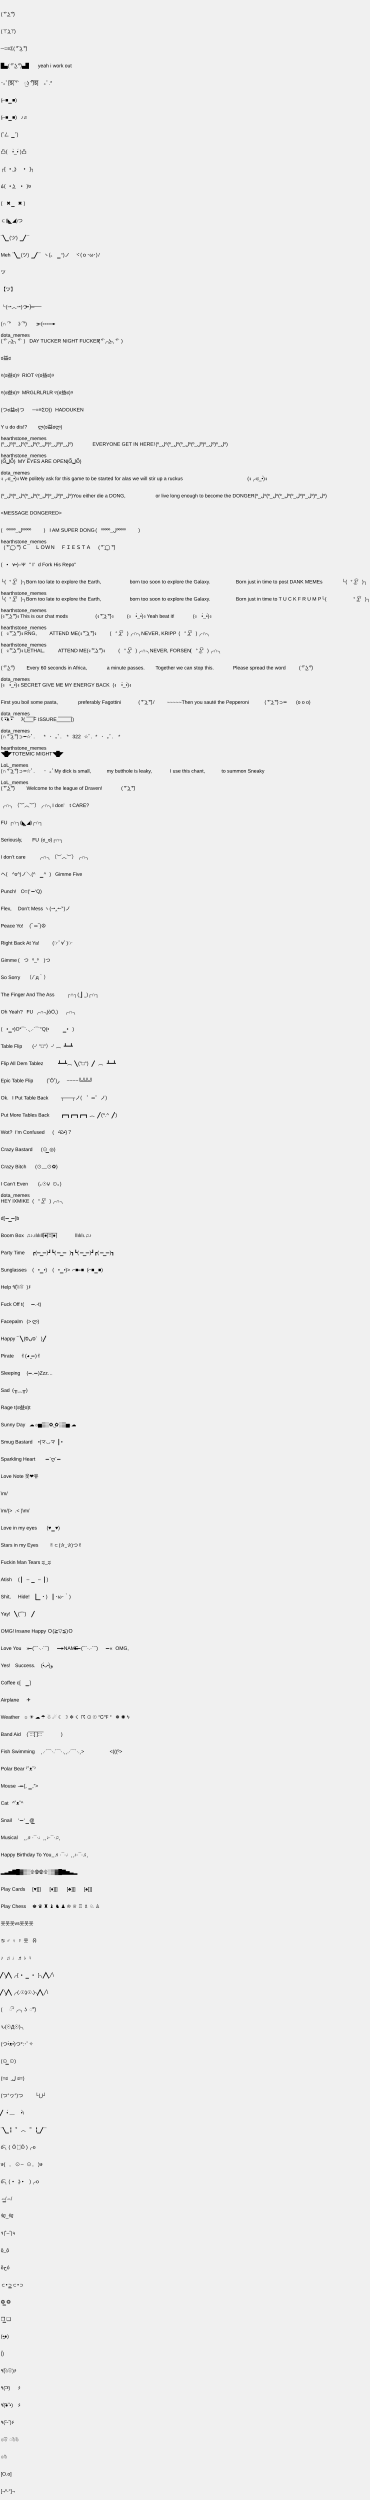
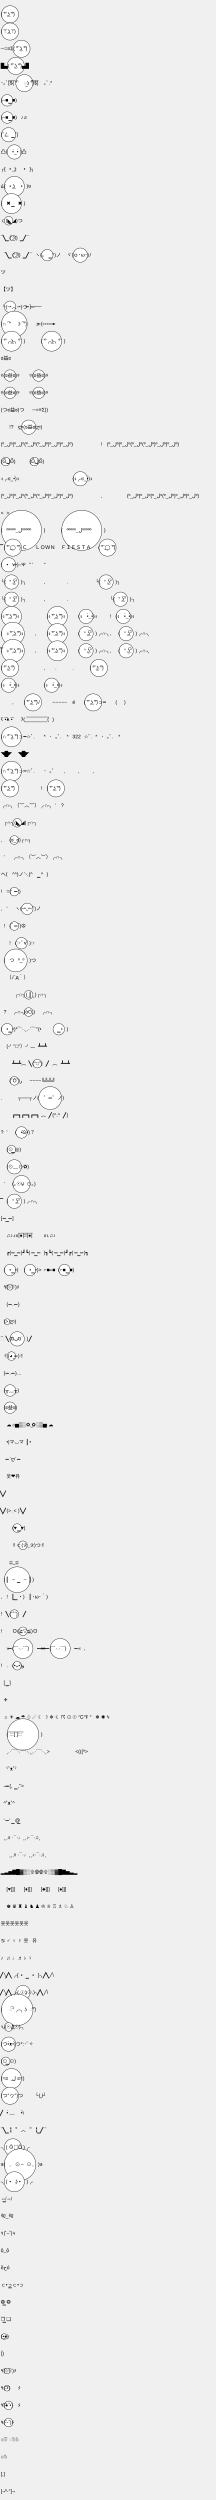
- <svg xmlns="http://www.w3.org/2000/svg" font-family="arial" font-size="14" height="6976" width="1032">
+ <svg xmlns="http://www.w3.org/2000/svg" font-family="arial" font-size="14" height="6976" width="600">
  <defs>
    <marker id="triangle" markerHeight="10" markerUnits="strokeWidth" markerWidth="10" orient="auto" refX="0" refY="5" viewBox="0 0 40 40">
      <path d="M 0 0 L 10 5 L 0 10 z" />
    </marker>
  </defs>
  <style>

    line, path {
      stroke: black;
      stroke-width: 2;
      stroke-opacity: 1;
      fill-opacity: 1;
      stroke-linecap: round;
      stroke-linejoin: miter;
    }
+     circle {
+       stroke: black;
+       stroke-width: 1;
+       stroke-opacity: 1;
+       fill-opacity: 1;
+       stroke-linecap: round;
+       stroke-linejoin: miter;
+       fill:white;
+     }
    
</style>
-   <path d=" M 24 288 L 32 288 M 24 336 L 32 336 M 32 384 L 40 384 M 32 576 L 40 576 M 24 624 L 32 624 M 8 656 L 16 672 L 24 672 M 56 672 L 64 672 L 72 656 M 40 704 L 48 720 L 56 720 M 88 720 L 96 720 L 104 704 M 160 720 L 168 720 M 72 856 L 80 856 M 104 904 L 112 904 M 64 2304 L 72 2304 M 112 2448 L 120 2448 M 88 2488 L 96 2488 M 96 2584 L 104 2584 M 228 2768 L 228 2784 M 24 2880 L 32 2880 M 176 2880 L 184 2880 M 208 2960 L 216 2976 M 256 2976 L 264 2960 M 256 3064 L 264 3064 M 272 3120 L 280 3104 M 312 3120 L 320 3104 M 128 3216 L 136 3216 M 16 3400 L 24 3400 M 24 3408 L 32 3408 M 32 3400 L 40 3400 M 104 3496 L 112 3496 M 112 3504 L 120 3504 M 120 3496 L 128 3496 M 160 3496 L 168 3496 M 168 3504 L 176 3504 M 176 3496 L 184 3496 M 224 3496 L 232 3496 M 232 3504 L 240 3504 M 240 3496 L 248 3496 M 280 3496 L 288 3496 M 288 3504 L 296 3504 M 296 3496 L 304 3496 M 112 3552 L 120 3552 M 168 3552 L 176 3552 M 216 3544 L 224 3544 M 264 3552 L 272 3552 M 88 3640 L 96 3640 M 56 3728 L 64 3744 M 120 3744 L 128 3728 M 88 3784 L 96 3784 M 80 3832 L 88 3832 M 96 3832 L 104 3832 M 164 4016 L 164 4032 M 128 4072 L 136 4072 M 160 4072 L 168 4072 M 144 4272 L 152 4272 M 60 4400 L 60 4416 M 88 4416 L 96 4416 M 124 4400 L 124 4416 M 100 4448 L 100 4464 M 112 4464 L 100 4464 M 148 4448 L 148 4464 M 40 4496 L 48 4512 M 88 4512 L 96 4496 M 80 4600 L 88 4600 M 216 4600 L 224 4600 M 296 4600 L 304 4600 M 72 4704 L 80 4704 M 56 4984 L 64 4984 M 80 4992 L 88 4992 M 56 5080 L 64 5080 M 72 5088 L 80 5088 M 88 5088 L 96 5088 M 0 5520 L 8 5504 M 16 5520 L 24 5504 L 32 5520 M 72 5520 L 80 5520 M 120 5520 L 128 5504 L 136 5520 M 0 5568 L 8 5552 M 16 5568 L 24 5552 L 32 5568 M 104 5568 L 112 5552 L 120 5568 M 16 5760 L 24 5760 M 0 5904 L 8 5888 M 8 5936 L 16 5952 L 24 5952 M 104 5952 L 112 5952 L 120 5936 M 8 6144 L 16 6144 M 24 6384 L 32 6384 M 8 6432 L 16 6432 M 8 6480 L 16 6480" fill="none" />
+   <circle cx="28" cy="40" r="24" />
+   <circle cx="28" cy="88" r="24" />
+   <circle cx="60" cy="136" r="24" />
+   <circle cx="44" cy="184" r="24" />
+   <circle cx="68" cy="232" r="24" />
+   <circle cx="20" cy="280" r="16" />
+   <circle cx="20" cy="328" r="16" />
+   <circle cx="24" cy="376" r="20" />
+   <circle cx="40" cy="424" r="20" />
+   <circle cx="40" cy="520" r="28" />
+   <circle cx="32" cy="568" r="28" />
+   <circle cx="24" cy="616" r="12" />
+   <circle cx="36" cy="664" r="8" />
+   <circle cx="44" cy="712" r="8" />
+   <circle cx="132" cy="712" r="16" />
+   <circle cx="224" cy="712" r="20" />
+   <circle cx="28" cy="856" r="16" />
+   <circle cx="40" cy="904" r="36" />
+   <circle cx="32" cy="952" r="28" />
+   <circle cx="144" cy="952" r="28" />
+   <circle cx="28" cy="1048" r="16" />
+   <circle cx="108" cy="1048" r="16" />
+   <circle cx="28" cy="1096" r="16" />
+   <circle cx="108" cy="1096" r="16" />
+   <circle cx="80" cy="1192" r="20" />
+   <circle cx="16" cy="1288" r="12" />
+   <circle cx="96" cy="1288" r="12" />
+   <circle cx="224" cy="1336" r="20" />
+   <circle cx="60" cy="1480" r="56" />
+   <circle cx="228" cy="1480" r="56" />
+   <circle cx="36" cy="1528" r="24" />
+   <circle cx="300" cy="1528" r="24" />
+   <circle cx="24" cy="1576" r="20" />
+   <circle cx="32" cy="1624" r="20" />
+   <circle cx="296" cy="1624" r="20" />
+   <circle cx="32" cy="1672" r="20" />
+   <circle cx="336" cy="1672" r="20" />
+   <circle cx="32" cy="1720" r="28" />
+   <circle cx="160" cy="1720" r="28" />
+   <circle cx="240" cy="1720" r="20" />
+   <circle cx="344" cy="1720" r="20" />
+   <circle cx="36" cy="1768" r="32" />
+   <circle cx="160" cy="1768" r="28" />
+   <circle cx="240" cy="1768" r="20" />
+   <circle cx="352" cy="1768" r="20" />
+   <circle cx="36" cy="1816" r="32" />
+   <circle cx="160" cy="1816" r="28" />
+   <circle cx="240" cy="1816" r="20" />
+   <circle cx="352" cy="1816" r="20" />
+   <circle cx="28" cy="1864" r="24" />
+   <circle cx="276" cy="1864" r="24" />
+   <circle cx="24" cy="1912" r="20" />
+   <circle cx="144" cy="1912" r="20" />
+   <circle cx="92" cy="1960" r="24" />
+   <circle cx="260" cy="1960" r="24" />
+   <circle cx="32" cy="2056" r="28" />
+   <circle cx="32" cy="2152" r="28" />
+   <circle cx="28" cy="2200" r="24" />
+   <circle cx="156" cy="2200" r="24" />
+   <circle cx="48" cy="2296" r="12" />
+   <circle cx="40" cy="2344" r="12" />
+   <circle cx="40" cy="2488" r="12" />
+   <circle cx="76" cy="2536" r="16" />
+   <circle cx="40" cy="2584" r="12" />
+   <circle cx="60" cy="2632" r="16" />
+   <circle cx="44" cy="2680" r="32" />
+   <circle cx="80" cy="2776" r="12" />
+   <circle cx="80" cy="2824" r="12" />
+   <circle cx="20" cy="2872" r="16" />
+   <circle cx="164" cy="2872" r="16" />
+   <circle cx="104" cy="2968" r="12" />
+   <circle cx="40" cy="3016" r="12" />
+   <circle cx="140" cy="3064" r="32" />
+   <circle cx="60" cy="3160" r="16" />
+   <circle cx="32" cy="3208" r="12" />
+   <circle cx="40" cy="3256" r="20" />
+   <circle cx="60" cy="3304" r="24" />
+   <circle cx="40" cy="3352" r="20" />
+   <circle cx="28" cy="3544" r="16" />
+   <circle cx="84" cy="3544" r="16" />
+   <circle cx="180" cy="3544" r="16" />
+   <circle cx="28" cy="3592" r="8" />
+   <circle cx="20" cy="3688" r="8" />
+   <circle cx="48" cy="3736" r="20" />
+   <circle cx="32" cy="3784" r="12" />
+   <circle cx="28" cy="3880" r="16" />
+   <circle cx="28" cy="3928" r="16" />
+   <circle cx="48" cy="4264" r="12" />
+   <circle cx="64" cy="4312" r="12" />
+   <circle cx="48" cy="4408" r="36" />
+   <circle cx="40" cy="4504" r="12" />
+   <circle cx="64" cy="4552" r="12" />
+   <circle cx="64" cy="4600" r="28" />
+   <circle cx="168" cy="4600" r="28" />
+   <circle cx="48" cy="4648" r="12" />
+   <circle cx="64" cy="4840" r="44" />
+   <circle cx="64" cy="5560" r="20" />
+   <circle cx="48" cy="5608" r="44" />
+   <circle cx="24" cy="5656" r="12" />
+   <circle cx="24" cy="5704" r="20" />
+   <circle cx="16" cy="5752" r="12" />
+   <circle cx="32" cy="5800" r="28" />
+   <circle cx="28" cy="5848" r="24" />
+   <circle cx="36" cy="5992" r="24" />
+   <circle cx="56" cy="6040" r="44" />
+   <circle cx="40" cy="6088" r="28" />
+   <circle cx="12" cy="6520" r="8" />
+   <circle cx="4" cy="6568" r="0" />
+   <circle cx="20" cy="6616" r="8" />
+   <circle cx="20" cy="6664" r="8" />
+   <circle cx="24" cy="6712" r="12" />
+   <circle cx="24" cy="6760" r="12" />
+   <path d=" M 24 288 L 32 288 M 24 336 L 32 336 M 32 384 L 40 384 M 32 576 L 40 576 M 24 624 L 32 624 M 8 656 L 16 672 L 24 672 M 56 672 L 64 672 L 72 656 M 16 704 L 24 720 L 32 720 M 64 720 L 72 720 L 80 704 M 136 720 L 144 720 M 72 856 L 80 856 M 104 904 L 112 904 M 0 1520 L 8 1520 M 0 1808 L 8 1808 M 48 2304 L 56 2304 M 104 2448 L 112 2448 M 40 2488 L 48 2488 M 40 2584 L 48 2584 M 84 2768 L 84 2784 M 24 2880 L 32 2880 M 160 2880 L 168 2880 M 80 2960 L 88 2976 M 128 2976 L 136 2960 M 136 3064 L 144 3064 M 136 3120 L 144 3104 M 176 3120 L 184 3104 M 32 3216 L 40 3216 M 0 3344 L 8 3344 M 8 3400 L 16 3400 M 16 3408 L 24 3408 M 24 3400 L 32 3400 M 32 3496 L 40 3496 M 40 3504 L 48 3504 M 48 3496 L 56 3496 M 88 3496 L 96 3496 M 96 3504 L 104 3504 M 104 3496 L 112 3496 M 152 3496 L 160 3496 M 160 3504 L 168 3504 M 168 3496 L 176 3496 M 208 3496 L 216 3496 M 216 3504 L 224 3504 M 224 3496 L 232 3496 M 32 3552 L 40 3552 M 88 3552 L 96 3552 M 136 3544 L 144 3544 M 184 3552 L 192 3552 M 24 3640 L 32 3640 M 40 3640 L 48 3640 M 16 3728 L 24 3744 M 80 3744 L 88 3728 M 40 3784 L 48 3784 M 16 3832 L 24 3832 M 32 3832 L 40 3832 M 76 4016 L 76 4032 M 16 4072 L 24 4072 M 48 4072 L 56 4072 M 0 4160 L 8 4176 L 16 4160 M 0 4208 L 8 4224 L 16 4208 M 56 4208 L 64 4224 L 72 4208 M 48 4272 L 56 4272 M 20 4400 L 20 4416 M 48 4416 L 56 4416 M 84 4400 L 84 4416 M 36 4448 L 36 4464 M 48 4464 L 36 4464 M 84 4448 L 84 4464 M 16 4496 L 24 4512 M 64 4512 L 72 4496 M 24 4600 L 32 4600 M 128 4600 L 136 4600 M 208 4600 L 216 4600 M 16 4704 L 24 4704 M 16 4984 L 24 4984 M 40 4992 L 48 4992 M 16 5080 L 24 5080 M 32 5088 L 40 5088 M 48 5088 L 56 5088 M 0 5520 L 8 5504 M 16 5520 L 24 5504 L 32 5520 M 72 5520 L 80 5520 M 120 5520 L 128 5504 L 136 5520 M 0 5568 L 8 5552 M 16 5568 L 24 5552 L 32 5568 M 104 5568 L 112 5552 L 120 5568 M 16 5760 L 24 5760 M 0 5904 L 8 5888 M 8 5936 L 16 5952 L 24 5952 M 104 5952 L 112 5952 L 120 5936 M 8 6144 L 16 6144 M 24 6384 L 32 6384 M 8 6432 L 16 6432 M 8 6480 L 16 6480" fill="none" />
  <path d="" fill="none" stroke-dasharray="3 3" />
  <line fill="none" marker-end="url(#triangle)" stroke-dasharray="3 3" x1="120" x2="148" y1="904" y2="904" />
-   <line marker-end="url(#triangle)" x1="160" x2="172" y1="4600" y2="4600" />
-   <line marker-end="url(#triangle)" x1="216" x2="212" y1="4600" y2="4600" />
+   <line marker-end="url(#triangle)" x1="104" x2="116" y1="4600" y2="4600" />
+   <line marker-end="url(#triangle)" x1="128" x2="124" y1="4600" y2="4600" />
  <text x="2" y="44">
( ͡° ͜ʖ ͡°)
</text>
  <text x="2" y="92">
( ͡↑ ͜ʖ ͡↑)
</text>
  <text x="2" y="140">
─=≡Σ( ͡° ͜ʖ ͡°)
</text>
  <text x="2" y="188">
█▄( ͡° ͜ʖ ͡°)▄█
</text>
-   <text x="106" y="188">
- yeah i work out
- </text>
  <text x="2" y="236">
･｡ﾟ[̅$̅(̅ ͡°
</text>
  <text x="66" y="236">
 ͜ʖ ͡°̅)̅$̅]
</text>
  <text x="122" y="236">
｡ﾟ.*
</text>
  <text x="2" y="284">
(⌐■
</text>
  <text x="34" y="284">
■)
</text>
  <text x="2" y="332">
(⌐■
</text>
  <text x="34" y="332">
■)
</text>
  <text x="58" y="332">
♪♬
</text>
  <text x="2" y="380">
(˚ㄥ
</text>
  <text x="42" y="380">
˚)
</text>
  <text x="2" y="428">
凸(
</text>
  <text x="34" y="428">
•̀_•́ )凸
</text>
  <text x="2" y="476">
┌[
</text>
  <text x="26" y="476">
• ͜ ʖ
</text>
  <text x="66" y="476">
•
</text>
  <text x="82" y="476">
]┐
</text>
  <text x="2" y="524">
໒(
</text>
  <text x="26" y="524">
• ͜ʖ
</text>
  <text x="58" y="524">
•
</text>
  <text x="74" y="524">
)७
</text>
  <text x="2" y="572">
(
</text>
  <text x="18" y="572">
✖
</text>
  <text x="50" y="572">
✖
</text>
  <text x="66" y="572">
)
</text>
  <text x="2" y="620">
⊂(◣
</text>
  <text x="34" y="620">
◢)つ
</text>
  <text x="2" y="668">
¯
</text>
  <text x="26" y="668">
(ツ)
</text>
  <text x="74" y="668">
¯
</text>
-   <text x="2" y="716">
- Meh
+   <text x="10" y="716">
+ ¯
</text>
  <text x="34" y="716">
+ (ツ)
+ </text>
+   <text x="82" y="716">
¯
</text>
-   <text x="58" y="716">
- (ツ)
- </text>
-   <text x="106" y="716">
- ¯
- </text>
-   <text x="122" y="716">
+   <text x="98" y="716">
ヽ(。
</text>
-   <text x="170" y="716">
+   <text x="146" y="716">
°)ノ
</text>
-   <text x="210" y="716">
+   <text x="186" y="716">
ヾ(ｏ･ω･)ﾉ
</text>
  <text x="2" y="764">
ツ
</text>
  <text x="2" y="812">
【ツ】
</text>
  <text x="2" y="860">
╰(⇀︿⇀)つ
</text>
  <text x="82" y="860">
]═──
</text>
  <text x="2" y="908">
(∩ ͡ °
</text>
  <text x="50" y="908">
ʖ ͡ °)
</text>
  <text x="98" y="908">
⊃
</text>
  <text x="114" y="908">
(
</text>
-   <text x="2" y="940">
- dota_memes
- </text>
  <text x="2" y="956">
( ͡°╭͜ʖ╮͡°
</text>
  <text x="66" y="956">
)
</text>
-   <text x="82" y="956">
- DAY TUCKER NIGHT FUCKER
- </text>
-   <text x="274" y="956">
+   <text x="114" y="956">
( ͡°╭͜ʖ╮͡°
</text>
-   <text x="338" y="956">
+   <text x="178" y="956">
)
</text>
  <text x="2" y="1004">
ಠ益ಠ
</text>
  <text x="2" y="1052">
- ୧(ಠ益ಠ)୨ RIOT ୧(ಠ益ಠ)୨
+ ୧(ಠ益ಠ)୨
+ </text>
+   <text x="82" y="1052">
+ ୧(ಠ益ಠ)୨
</text>
  <text x="2" y="1100">
- ୧(ಠ益ಠ)୨ MRGLRLRLR ୧(ಠ益ಠ)୨
+ ୧(ಠ益ಠ)୨
+ </text>
+   <text x="82" y="1100">
+ ୧(ಠ益ಠ)୨
</text>
  <text x="2" y="1148">
(つಠ益ಠ)つ
</text>
  <text x="90" y="1148">
- ─=≡ΣO))
- </text>
-   <text x="154" y="1148">
- HADOUKEN
- </text>
-   <text x="2" y="1196">
- Y u do dis!?
- </text>
-   <text x="106" y="1196">
+ ─=≡Σ))
+ </text>
+   <text x="26" y="1196">
+ !?
+ </text>
+   <text x="50" y="1196">
ლ(ಠ益ಠლ)
- </text>
-   <text x="2" y="1228">
- hearthstone_memes
</text>
  <text x="2" y="1244">
(º_لº(º_لº(º_لº(º_لº)º_لº)º_لº)
</text>
-   <text x="258" y="1244">
- EVERYONE GET IN HERE!
- </text>
-   <text x="434" y="1244">
+   <text x="282" y="1244">
+ !
+ </text>
+   <text x="298" y="1244">
(º_لº(º_لº(º_لº(º_لº)º_لº)º_لº)
- </text>
-   <text x="2" y="1276">
- hearthstone_memes
</text>
  <text x="2" y="1292">
(ʘ̚ل͜ʘ̚)
</text>
-   <text x="50" y="1292">
- MY EYES ARE OPEN
- </text>
-   <text x="186" y="1292">
+   <text x="82" y="1292">
(ʘ̚ل͜ʘ̚)
</text>
-   <text x="2" y="1324">
- dota_memes
- </text>
  <text x="2" y="1340">
- ง╭ರ_•́)ง We politely ask for this game to be started for alas we will stir up a ruckus
- </text>
-   <text x="690" y="1340">
+ ง╭ರ_•́)ง
+ </text>
+   <text x="202" y="1340">
(ง╭ರ_•́)ง
</text>
  <text x="2" y="1388">
- (º_لº(º_لº(º_لº(º_لº)º_لº)º_لº)You either die a DONG,
- </text>
-   <text x="434" y="1388">
- or live long enough to become the DONGER(º_لº(º_لº(º_لº(º_لº)º_لº)º_لº)
+ (º_لº(º_لº(º_لº(º_لº)º_لº)º_لº)
+ </text>
+   <text x="282" y="1388">
+ ,
+ </text>
+   <text x="354" y="1388">
+ (º_لº(º_لº(º_لº(º_لº)º_لº)º_لº)
</text>
  <text x="2" y="1436">
&lt;
</text>
-   <text x="10" y="1436">
- MESSAGE DONGERED&gt;
+   <text x="18" y="1436">
+ &gt;
</text>
  <text x="2" y="1484">
(
</text>
  <text x="18" y="1484">
ººººº_لººººº
</text>
  <text x="122" y="1484">
)
</text>
-   <text x="138" y="1484">
- I AM SUPER DONG
- </text>
-   <text x="266" y="1484">
- (
- </text>
-   <text x="282" y="1484">
+   <text x="170" y="1484">
+ (
+ </text>
+   <text x="186" y="1484">
ººººº_لººººº
</text>
-   <text x="386" y="1484">
+   <text x="290" y="1484">
)
- </text>
-   <text x="2" y="1516">
- hearthstone_memes
</text>
  <text x="10" y="1532">
( ͡° ͜◯ ͡°) ﻿Ｃ
</text>
  <text x="98" y="1532">
ＬＯＷＮ
</text>
  <text x="170" y="1532">
ＦＩＥＳＴＡ
</text>
  <text x="274" y="1532">
( ͡° ͜◯ ͡°)
</text>
  <text x="2" y="1580">
(
</text>
  <text x="18" y="1580">
•
</text>
  <text x="34" y="1580">
∀•)–Ψ
</text>
  <text x="82" y="1580">
"
</text>
  <text x="90" y="1580">
- I'
- </text>
-   <text x="106" y="1580">
- d Fork His Repo"
+ '
+ </text>
+   <text x="122" y="1580">
+ "
</text>
  <text x="2" y="1628">
└(
</text>
  <text x="26" y="1628">
° ͜ʖ͡°
</text>
  <text x="58" y="1628">
- )┐Born too late to explore the Earth,
- </text>
-   <text x="362" y="1628">
- born too soon to explore the Galaxy.
- </text>
-   <text x="658" y="1628">
- Born just in time to post DANK MEMEs
- </text>
-   <text x="954" y="1628">
+ )┐
+ </text>
+   <text x="122" y="1628">
+ ,
+ </text>
+   <text x="186" y="1628">
+ .
+ </text>
+   <text x="266" y="1628">
└(
</text>
-   <text x="978" y="1628">
+   <text x="290" y="1628">
° ͜ʖ͡°
</text>
-   <text x="1010" y="1628">
+   <text x="322" y="1628">
)┐
- </text>
-   <text x="2" y="1660">
- hearthstone_memes
</text>
  <text x="2" y="1676">
└(
</text>
  <text x="26" y="1676">
° ͜ʖ͡°
</text>
  <text x="58" y="1676">
- )┐Born too late to explore the Earth,
+ )┐
+ </text>
+   <text x="122" y="1676">
+ ,
+ </text>
+   <text x="186" y="1676">
+ .
+ </text>
+   <text x="306" y="1676">
+ └(
+ </text>
+   <text x="330" y="1676">
+ ° ͜ʖ͡°
</text>
  <text x="362" y="1676">
- born too soon to explore the Galaxy.
- </text>
-   <text x="658" y="1676">
- Born just in time to T U C K F R U M P└(
- </text>
-   <text x="986" y="1676">
+ )┐
+ </text>
+   <text x="2" y="1724">
+ (ง ͠° ͟ʖ ͡°)ง
+ </text>
+   <text x="130" y="1724">
+ (ง ͠° ͟ʖ ͡°)ง
+ </text>
+   <text x="218" y="1724">
+ (ง
+ </text>
+   <text x="242" y="1724">
+ •̀_•́)ง
+ </text>
+   <text x="306" y="1724">
+ !
+ </text>
+   <text x="322" y="1724">
+ (ง
+ </text>
+   <text x="346" y="1724">
+ •̀_•́)ง
+ </text>
+   <text x="2" y="1772">
+ (
+ </text>
+   <text x="18" y="1772">
+ ง ͠° ͟ʖ ͡°)ง
+ </text>
+   <text x="98" y="1772">
+ ,
+ </text>
+   <text x="130" y="1772">
+ (ง ͠° ͟ʖ ͡°)ง
+ </text>
+   <text x="218" y="1772">
+ (
+ </text>
+   <text x="234" y="1772">
° ͜ʖ͡°
</text>
-   <text x="1018" y="1676">
- )┐
- </text>
-   <text x="2" y="1708">
- hearthstone_memes
- </text>
-   <text x="2" y="1724">
- (ง ͠° ͟ʖ ͡°)ง This is our chat mods
- </text>
-   <text x="266" y="1724">
+   <text x="266" y="1772">
+ )╭∩╮
+ </text>
+   <text x="306" y="1772">
+ ,
+ </text>
+   <text x="330" y="1772">
+ (
+ </text>
+   <text x="346" y="1772">
+ ° ͜ʖ͡°
+ </text>
+   <text x="378" y="1772">
+ )╭∩╮
+ </text>
+   <text x="2" y="1820">
+ (
+ </text>
+   <text x="18" y="1820">
+ ง ͠° ͟ʖ ͡°)ง
+ </text>
+   <text x="98" y="1820">
+ ,
+ </text>
+   <text x="130" y="1820">
(ง ͠° ͟ʖ ͡°)ง
</text>
-   <text x="354" y="1724">
- (ง
- </text>
-   <text x="378" y="1724">
- •̀_•́)ง Yeah beat it!
- </text>
-   <text x="538" y="1724">
- (ง
- </text>
-   <text x="562" y="1724">
- •̀_•́)ง
- </text>
-   <text x="2" y="1756">
- hearthstone_memes
- </text>
-   <text x="2" y="1772">
- (
- </text>
-   <text x="18" y="1772">
- ง ͠° ͟ʖ ͡°)ง RNG,
- </text>
-   <text x="138" y="1772">
- ATTEND ME
- </text>
-   <text x="218" y="1772">
- (ง ͠° ͟ʖ ͡°)ง
- </text>
-   <text x="306" y="1772">
- (
- </text>
-   <text x="322" y="1772">
+   <text x="218" y="1820">
+ (
+ </text>
+   <text x="234" y="1820">
° ͜ʖ͡°
</text>
-   <text x="354" y="1772">
+   <text x="266" y="1820">
)╭∩╮
</text>
-   <text x="394" y="1772">
- NEVER,
- </text>
-   <text x="450" y="1772">
- KRIPP
- </text>
-   <text x="498" y="1772">
- (
- </text>
-   <text x="514" y="1772">
- ° ͜ʖ͡°
- </text>
-   <text x="546" y="1772">
- )╭∩╮
- </text>
-   <text x="2" y="1804">
- hearthstone_memes
- </text>
-   <text x="2" y="1820">
- (
- </text>
-   <text x="18" y="1820">
- ง ͠° ͟ʖ ͡°)ง LETHAL,
- </text>
-   <text x="162" y="1820">
- ATTEND ME
- </text>
-   <text x="242" y="1820">
- (ง ͠° ͟ʖ ͡°)ง
+   <text x="306" y="1820">
+ ,
</text>
  <text x="330" y="1820">
(
</text>
  <text x="346" y="1820">
° ͜ʖ͡°
</text>
  <text x="378" y="1820">
)╭∩╮
</text>
-   <text x="418" y="1820">
- NEVER,
- </text>
-   <text x="474" y="1820">
- FORSEN
- </text>
-   <text x="530" y="1820">
- (
- </text>
-   <text x="546" y="1820">
- ° ͜ʖ͡°
- </text>
-   <text x="578" y="1820">
- )╭∩╮
- </text>
  <text x="2" y="1868">
( ͡° ͜ʖ ͡°)
</text>
-   <text x="74" y="1868">
- Every 60 seconds in Africa,
- </text>
-   <text x="298" y="1868">
- a minute passes.
- </text>
-   <text x="434" y="1868">
- Together we can stop this.
- </text>
-   <text x="650" y="1868">
- Please spread the word
- </text>
-   <text x="834" y="1868">
+   <text x="122" y="1868">
+ ,
+ </text>
+   <text x="154" y="1868">
+ .
+ </text>
+   <text x="202" y="1868">
+ .
+ </text>
+   <text x="250" y="1868">
( ͡° ͜ʖ ͡°)
- </text>
-   <text x="2" y="1900">
- dota_memes
</text>
  <text x="2" y="1916">
(ง
</text>
  <text x="26" y="1916">
- •̀_•́)ง SECRET GIVE ME MY ENERGY BACK
- </text>
-   <text x="314" y="1916">
+ •̀_•́)ง
+ </text>
+   <text x="122" y="1916">
(ง
</text>
-   <text x="338" y="1916">
+   <text x="146" y="1916">
•̀_•́)ง
</text>
-   <text x="2" y="1964">
- First you boil some pasta,
- </text>
-   <text x="218" y="1964">
- preferably Fagottini
- </text>
-   <text x="386" y="1964">
+   <text x="34" y="1964">
+ ,
+ </text>
+   <text x="66" y="1964">
( ͡° ͜ʖ ͡°)ﾉ
</text>
-   <text x="466" y="1964">
- ~~~~~Then you sauté the Pepperoni
- </text>
-   <text x="738" y="1964">
+   <text x="146" y="1964">
+ ~~~~~
+ </text>
+   <text x="202" y="1964">
+ é
+ </text>
+   <text x="234" y="1964">
( ͡° ͜ʖ ͡°)⊃━
</text>
-   <text x="826" y="1964">
- (o o o)
- </text>
-   <text x="2" y="1996">
- dota_memes
+   <text x="322" y="1964">
+ (
+ </text>
+   <text x="346" y="1964">
+ )
</text>
  <text x="2" y="2012">
ʕ ͡•ᴥ ͡•
</text>
  <text x="58" y="2012">
- ʔ(_̅_̅_̅F
- </text>
-   <text x="106" y="2012">
- ISSURE_̅_̅_̅_̅_̅(
- </text>
-   <text x="202" y="2012">
+ ʔ(_̅_̅_̅_̅_̅_̅_̅_̅(
+ </text>
+   <text x="146" y="2012">
)
- </text>
-   <text x="2" y="2044">
- dota_memes
</text>
  <text x="2" y="2060">
(∩ ͡° ͜ʖ ͡°)⊃━☆ﾟ.
</text>
  <text x="122" y="2060">
*
</text>
  <text x="138" y="2060">
･
</text>
  <text x="154" y="2060">
｡ﾟ.
</text>
  <text x="186" y="2060">
*
</text>
  <text x="202" y="2060">
322
</text>
  <text x="234" y="2060">
☆ﾟ.
</text>
  <text x="266" y="2060">
*
</text>
  <text x="282" y="2060">
･
</text>
  <text x="298" y="2060">
｡ﾟ.
</text>
  <text x="330" y="2060">
*
</text>
-   <text x="2" y="2092">
- hearthstone_memes
- </text>
  <text x="2" y="2108">
◥█̆◤
</text>
-   <text x="34" y="2108">
- TOTEMIC MIGHT
- </text>
-   <text x="146" y="2108">
+   <text x="50" y="2108">
◥█̆◤
- </text>
-   <text x="2" y="2140">
- LoL_memes
</text>
  <text x="2" y="2156">
(∩ ͡° ͜ʖ ͡°)⊃━☆ﾟ.
</text>
  <text x="122" y="2156">
･
</text>
  <text x="138" y="2156">
- ｡ﾟMy dick is small,
- </text>
-   <text x="298" y="2156">
- my butthole is leaky,
- </text>
-   <text x="474" y="2156">
- I use this chant,
- </text>
-   <text x="618" y="2156">
- to summon Sneaky
- </text>
-   <text x="2" y="2188">
- LoL_memes
+ ｡ﾟ
+ </text>
+   <text x="178" y="2156">
+ ,
+ </text>
+   <text x="218" y="2156">
+ ,
+ </text>
+   <text x="258" y="2156">
+ ,
</text>
  <text x="2" y="2204">
( ͡° ͜ʖ ͡°)
</text>
-   <text x="74" y="2204">
- Welcome to the league of Draven!
- </text>
-   <text x="338" y="2204">
+   <text x="114" y="2204">
+ !
+ </text>
+   <text x="130" y="2204">
( ͡° ͜ʖ ͡°)
</text>
  <text x="2" y="2252">
╭∩╮（︶︿︶）╭∩╮
</text>
-   <text x="146" y="2252">
- I don'
- </text>
-   <text x="194" y="2252">
- t CARE?
- </text>
-   <text x="2" y="2300">
- FU
- </text>
-   <text x="26" y="2300">
+   <text x="154" y="2252">
+ '
+ </text>
+   <text x="170" y="2252">
+ ?
+ </text>
+   <text x="10" y="2300">
┌∩┐(◣
</text>
-   <text x="74" y="2300">
+   <text x="58" y="2300">
◢)┌∩┐
</text>
  <text x="2" y="2348">
- Seriously,
- </text>
-   <text x="90" y="2348">
- FU
- </text>
-   <text x="114" y="2348">
+ ,
+ </text>
+   <text x="26" y="2348">
(ಠ_ಠ)┌∩┐
</text>
-   <text x="2" y="2396">
- I don’t care
- </text>
-   <text x="106" y="2396">
+   <text x="10" y="2396">
+ ’
+ </text>
+   <text x="34" y="2396">
╭∩╮（︶︿︶）╭∩╮
</text>
  <text x="2" y="2444">
ヘ(
</text>
  <text x="34" y="2444">
- ^o^)ノ＼(^
- </text>
-   <text x="122" y="2444">
+ ^^)ノ＼(^
+ </text>
+   <text x="114" y="2444">
^
</text>
-   <text x="138" y="2444">
+   <text x="130" y="2444">
)
</text>
-   <text x="154" y="2444">
- Gimme Five
- </text>
  <text x="2" y="2492">
- Punch!
- </text>
-   <text x="58" y="2492">
- O=(‘
- </text>
-   <text x="98" y="2492">
- ‘Q)
+ !
+ </text>
+   <text x="18" y="2492">
+ =(‘
+ </text>
+   <text x="50" y="2492">
+ ‘)
</text>
  <text x="2" y="2540">
- Flex,
- </text>
-   <text x="50" y="2540">
- Don’t Mess ヽ(⇀‸↼‶)ノ
- </text>
-   <text x="2" y="2588">
- Peace Yo!
- </text>
-   <text x="82" y="2588">
+ ,
+ </text>
+   <text x="18" y="2540">
+ ’
+ </text>
+   <text x="42" y="2540">
+ ヽ(⇀‸↼‶)ノ
+ </text>
+   <text x="10" y="2588">
+ !
+ </text>
+   <text x="26" y="2588">
(‾
</text>
-   <text x="106" y="2588">
+   <text x="50" y="2588">
‾)☮
</text>
-   <text x="2" y="2636">
- Right Back At Ya!
- </text>
-   <text x="146" y="2636">
+   <text x="26" y="2636">
+ !
+ </text>
+   <text x="42" y="2636">
(☞ﾟ∀ﾟ)☞
</text>
-   <text x="2" y="2684">
- Gimme
+   <text x="10" y="2684">
+ (
+ </text>
+   <text x="26" y="2684">
+ つ
</text>
  <text x="50" y="2684">
- (
- </text>
-   <text x="66" y="2684">
- つ
- </text>
-   <text x="90" y="2684">
º_º
</text>
-   <text x="122" y="2684">
+   <text x="82" y="2684">
)つ
</text>
-   <text x="2" y="2732">
- So Sorry
- </text>
-   <text x="74" y="2732">
+   <text x="18" y="2732">
（ﾉ´д｀）
</text>
-   <text x="2" y="2780">
- The Finger And The Ass
- </text>
-   <text x="186" y="2780">
+   <text x="42" y="2780">
┌∩┐(‿
</text>
-   <text x="234" y="2780">
+   <text x="90" y="2780">
‿)┌∩┐
</text>
-   <text x="2" y="2828">
- Oh Yeah?
- </text>
-   <text x="74" y="2828">
- FU
- </text>
-   <text x="98" y="2828">
+   <text x="10" y="2828">
+ ?
+ </text>
+   <text x="34" y="2828">
╭∩╮
</text>
-   <text x="130" y="2828">
+   <text x="66" y="2828">
(òÓ,)
</text>
-   <text x="178" y="2828">
+   <text x="114" y="2828">
╭∩╮
</text>
  <text x="2" y="2876">
(
</text>
  <text x="18" y="2876">
•
</text>
  <text x="34" y="2876">
- •)O*¯`·.¸.·´¯`°Q(•
+ •)*¯`·.¸.·´¯`°(•
+ </text>
+   <text x="170" y="2876">
+ •
</text>
  <text x="186" y="2876">
+ )
+ </text>
+   <text x="18" y="2924">
+ (╯°□°）╯︵
+ </text>
+   <text x="106" y="2924">
+ ┻━┻
+ </text>
+   <text x="34" y="2972">
+ ┻━┻︵
+ </text>
+   <text x="90" y="2972">
+ (°□°)
+ </text>
+   <text x="146" y="2972">
+ ︵
+ </text>
+   <text x="170" y="2972">
+ ┻━┻
+ </text>
+   <text x="26" y="3020">
+ (˚Õ˚)ر
+ </text>
+   <text x="82" y="3020">
+ ~~~~╚╩╩╝
+ </text>
+   <text x="2" y="3068">
+ .
+ </text>
+   <text x="50" y="3068">
+ ┬──┬
+ </text>
+   <text x="90" y="3068">
+ ノ(
+ </text>
+   <text x="122" y="3068">
+ ゜
+ </text>
+   <text x="146" y="3068">
+ ゜ノ)
+ </text>
+   <text x="34" y="3116">
+ ┏━┓┏━┓┏━┓
+ </text>
+   <text x="114" y="3116">
+ ︵
+ </text>
+   <text x="146" y="3116">
+ (^.^
+ </text>
+   <text x="186" y="3116">
+ )
+ </text>
+   <text x="2" y="3164">
+ ?
+ </text>
+   <text x="18" y="3164">
+ ’
+ </text>
+   <text x="42" y="3164">
+ (
+ </text>
+   <text x="58" y="3164">
+ •᷄ὤ•᷅)？
+ </text>
+   <text x="18" y="3212">
+ (⊙
+ </text>
+   <text x="42" y="3212">
+ ◎)
+ </text>
+   <text x="18" y="3260">
+ (⊙﹏⊙✿)
+ </text>
+   <text x="10" y="3308">
+ ’
+ </text>
+   <text x="34" y="3308">
+ (｡☉౪
+ </text>
+   <text x="74" y="3308">
+ ⊙｡)
+ </text>
+   <text x="18" y="3356">
+ (
+ </text>
+   <text x="34" y="3356">
+ ° ͜ʖ͡°
+ </text>
+   <text x="66" y="3356">
+ )╭∩╮
+ </text>
+   <text x="2" y="3404">
+ [
+ </text>
+   <text x="34" y="3404">
+ ]
+ </text>
+   <text x="18" y="3452">
+ ♫♪.ııı|̅●̅|̅=̅|̅●̅|
+ </text>
+   <text x="122" y="3452">
+ ııı.♫♪
+ </text>
+   <text x="18" y="3500">
+ ┏(
+ </text>
+   <text x="58" y="3500">
+ )┛┗(
+ </text>
+   <text x="122" y="3500">
+ )┓┗(
+ </text>
+   <text x="178" y="3500">
+ )┛┏(
+ </text>
+   <text x="234" y="3500">
+ )┓
+ </text>
+   <text x="10" y="3548">
+ (
+ </text>
+   <text x="26" y="3548">
•
</text>
-   <text x="202" y="2876">
+   <text x="42" y="3548">
+ •)
+ </text>
+   <text x="66" y="3548">
+ (
+ </text>
+   <text x="82" y="3548">
+ •
+ </text>
+   <text x="98" y="3548">
+ •)&gt;
+ </text>
+   <text x="122" y="3548">
+ ⌐■
+ </text>
+   <text x="146" y="3548">
+ ■
+ </text>
+   <text x="162" y="3548">
+ (⌐■
+ </text>
+   <text x="194" y="3548">
+ ■)
+ </text>
+   <text x="10" y="3596">
+ ٩(͡๏͡๏
+ </text>
+   <text x="42" y="3596">
+ )۶
+ </text>
+   <text x="18" y="3644">
+ (
+ </text>
+   <text x="34" y="3644">
+ .
+ </text>
+   <text x="50" y="3644">
)
</text>
-   <text x="2" y="2924">
- Table Flip
- </text>
-   <text x="90" y="2924">
- (╯°□°）╯︵
- </text>
-   <text x="178" y="2924">
- ┻━┻
- </text>
-   <text x="2" y="2972">
- Flip All Dem Tablez
- </text>
-   <text x="162" y="2972">
- ┻━┻︵
- </text>
-   <text x="218" y="2972">
- (°□°)
- </text>
-   <text x="274" y="2972">
- ︵
- </text>
-   <text x="298" y="2972">
- ┻━┻
- </text>
-   <text x="2" y="3020">
- Epic Table Flip
- </text>
-   <text x="130" y="3020">
- (˚Õ˚)ر
- </text>
-   <text x="186" y="3020">
- ~~~~╚╩╩╝
- </text>
-   <text x="2" y="3068">
- Ok.
- </text>
-   <text x="34" y="3068">
- I Put Table Back
- </text>
-   <text x="170" y="3068">
- ┬──┬
- </text>
-   <text x="210" y="3068">
- ノ(
- </text>
-   <text x="242" y="3068">
- ゜
- </text>
-   <text x="266" y="3068">
- ゜ノ)
- </text>
-   <text x="2" y="3116">
- Put More Tables Back
- </text>
-   <text x="170" y="3116">
- ┏━┓┏━┓┏━┓
- </text>
-   <text x="250" y="3116">
- ︵
- </text>
-   <text x="282" y="3116">
- (^.^
- </text>
-   <text x="322" y="3116">
+   <text x="10" y="3692">
+ (&gt;
+ </text>
+   <text x="26" y="3692">
+ ლ)
+ </text>
+   <text x="2" y="3740">
+  ۜ 
+ </text>
+   <text x="26" y="3740">
+ (סּںסּَ`
+ </text>
+   <text x="74" y="3740">
)
</text>
-   <text x="2" y="3164">
- Wot?
- </text>
-   <text x="42" y="3164">
- I’m Confused
- </text>
-   <text x="146" y="3164">
- (
- </text>
-   <text x="162" y="3164">
- •᷄ὤ•᷅)？
- </text>
-   <text x="2" y="3212">
- Crazy Bastard
- </text>
-   <text x="114" y="3212">
- (⊙
- </text>
-   <text x="138" y="3212">
- ◎)
- </text>
-   <text x="2" y="3260">
- Crazy Bitch
- </text>
-   <text x="98" y="3260">
- (⊙﹏⊙✿)
- </text>
-   <text x="2" y="3308">
- I Can’t Even
- </text>
-   <text x="106" y="3308">
- (｡☉౪
- </text>
-   <text x="146" y="3308">
- ⊙｡)
- </text>
-   <text x="2" y="3340">
- dota_memes
- </text>
-   <text x="2" y="3356">
- HEY IXMIKE
- </text>
-   <text x="90" y="3356">
- (
- </text>
-   <text x="106" y="3356">
- ° ͜ʖ͡°
- </text>
-   <text x="138" y="3356">
- )╭∩╮
- </text>
-   <text x="2" y="3404">
- d[
- </text>
-   <text x="42" y="3404">
- ]b
- </text>
-   <text x="2" y="3452">
- Boom Box
- </text>
-   <text x="74" y="3452">
- ♫♪.ılılıll|̅●̅|̅=̅|̅●̅|
- </text>
-   <text x="210" y="3452">
- llılılı.♫♪
- </text>
-   <text x="2" y="3500">
- Party Time
- </text>
-   <text x="90" y="3500">
- ┏(
- </text>
-   <text x="130" y="3500">
- )┛┗(
- </text>
-   <text x="194" y="3500">
- )┓┗(
- </text>
-   <text x="250" y="3500">
- )┛┏(
- </text>
-   <text x="306" y="3500">
- )┓
- </text>
-   <text x="2" y="3548">
- Sunglasses
- </text>
-   <text x="90" y="3548">
- (
- </text>
-   <text x="106" y="3548">
+   <text x="10" y="3788">
+ ✌(◕‿
+ </text>
+   <text x="50" y="3788">
+ )✌
+ </text>
+   <text x="10" y="3836">
+ (
+ </text>
+   <text x="26" y="3836">
+ .
+ </text>
+   <text x="42" y="3836">
+ )…
+ </text>
+   <text x="10" y="3884">
+ (╥﹏╥)
+ </text>
+   <text x="10" y="3932">
+ (ಠ益ಠ)
+ </text>
+   <text x="18" y="3980">
+ ☁☼
+ </text>
+   <text x="42" y="3980">
+ ▅▒░✿͜ ✿░▒▅
+ </text>
+   <text x="122" y="3980">
+ ☼☁
+ </text>
+   <text x="18" y="4028">
+ •|龴◡龴
+ </text>
+   <text x="82" y="4028">
•
</text>
-   <text x="122" y="3548">
- •)
- </text>
-   <text x="146" y="3548">
- (
- </text>
-   <text x="162" y="3548">
- •
- </text>
-   <text x="178" y="3548">
- •)&gt;
- </text>
-   <text x="202" y="3548">
- ⌐■
- </text>
-   <text x="226" y="3548">
- ■
- </text>
-   <text x="242" y="3548">
- (⌐■
- </text>
-   <text x="274" y="3548">
- ■)
- </text>
-   <text x="2" y="3596">
- Help ٩(͡๏͡๏
- </text>
-   <text x="74" y="3596">
- )۶
- </text>
-   <text x="2" y="3644">
- Fuck Off t(
- </text>
-   <text x="98" y="3644">
- .-t)
- </text>
-   <text x="2" y="3692">
- Facepalm
- </text>
-   <text x="74" y="3692">
+   <text x="26" y="4076">
+ `ღ´
+ </text>
+   <text x="18" y="4124">
+ 웃❤유
+ </text>
+   <text x="18" y="4220">
(&gt;
</text>
-   <text x="90" y="3692">
- ლ)
- </text>
-   <text x="2" y="3740">
- Happy ۜ 
- </text>
-   <text x="66" y="3740">
- (סּںסּَ`
- </text>
-   <text x="114" y="3740">
+   <text x="34" y="4220">
+ .&lt;
+ </text>
+   <text x="50" y="4220">
)
</text>
-   <text x="2" y="3788">
- Pirate
- </text>
-   <text x="58" y="3788">
- ✌(◕‿
- </text>
-   <text x="98" y="3788">
- )✌
- </text>
-   <text x="2" y="3836">
- Sleeping
- </text>
-   <text x="74" y="3836">
- (
- </text>
-   <text x="90" y="3836">
+   <text x="34" y="4268">
+ (♥
+ </text>
+   <text x="58" y="4268">
+ ♥)
+ </text>
+   <text x="34" y="4316">
+ ✌⊂(✰‿✰)つ✌
+ </text>
+   <text x="26" y="4364">
+ ಥ_ಥ
+ </text>
+   <text x="10" y="4412">
+ (
+ </text>
+   <text x="34" y="4412">
+ –
+ </text>
+   <text x="66" y="4412">
+ –
+ </text>
+   <text x="90" y="4412">
+ )
+ </text>
+   <text x="2" y="4460">
+ ,
+ </text>
+   <text x="18" y="4460">
+ !
+ </text>
+   <text x="50" y="4460">
+ ・)
+ </text>
+   <text x="90" y="4460">
+ ･ω･｀)
+ </text>
+   <text x="2" y="4508">
+ !
+ </text>
+   <text x="26" y="4508">
+ (ˆ˚ˆ)
+ </text>
+   <text x="2" y="4556">
+ !
+ </text>
+   <text x="34" y="4556">
+ Ｏ(≧▽≦)Ｏ
+ </text>
+   <text x="18" y="4604">
+ »
+ </text>
+   <text x="34" y="4604">
+ (¯`·.·´¯)
+ </text>
+   <text x="138" y="4604">
+ (¯`·.·´¯)
+ </text>
+   <text x="218" y="4604">
+ «
+ </text>
+   <text x="234" y="4604">
+ ,
+ </text>
+   <text x="2" y="4652">
+ !
+ </text>
+   <text x="18" y="4652">
.
</text>
-   <text x="106" y="3836">
- )Zzz…
- </text>
-   <text x="2" y="3884">
- Sad
- </text>
-   <text x="34" y="3884">
- (╥﹏╥)
- </text>
-   <text x="2" y="3932">
- Rage t(ಠ益ಠ)t
- </text>
-   <text x="2" y="3980">
- Sunny Day
- </text>
-   <text x="82" y="3980">
- ☁☼
- </text>
-   <text x="106" y="3980">
- ▅▒░✿͜ ✿░▒▅
- </text>
-   <text x="186" y="3980">
- ☼☁
- </text>
-   <text x="2" y="4028">
- Smug Bastard
- </text>
-   <text x="106" y="4028">
- •|龴◡龴
- </text>
-   <text x="170" y="4028">
- •
- </text>
-   <text x="2" y="4076">
- Sparkling Heart
- </text>
-   <text x="138" y="4076">
- `ღ´
- </text>
-   <text x="2" y="4124">
- Love Note 웃❤유
- </text>
-   <text x="2" y="4172">
- \m/
- </text>
-   <text x="2" y="4220">
- \m/(&gt;
- </text>
-   <text x="42" y="4220">
- .&lt;
- </text>
-   <text x="58" y="4220">
- )\m/
- </text>
-   <text x="2" y="4268">
- Love in my eyes
- </text>
-   <text x="130" y="4268">
- (♥
- </text>
-   <text x="154" y="4268">
- ♥)
- </text>
-   <text x="2" y="4316">
- Stars in my Eyes
- </text>
-   <text x="138" y="4316">
- ✌⊂(✰‿✰)つ✌
- </text>
-   <text x="2" y="4364">
- Fuckin Man Tears ಥ_ಥ
- </text>
-   <text x="2" y="4412">
- Atish
- </text>
-   <text x="50" y="4412">
- (
- </text>
-   <text x="74" y="4412">
- –
- </text>
-   <text x="106" y="4412">
- –
- </text>
-   <text x="130" y="4412">
+   <text x="34" y="4652">
+ (•̀ᴗ•́)و
+ </text>
+   <text x="10" y="4700">
+ [
+ </text>
+   <text x="26" y="4700">
+ ]
+ </text>
+   <text x="10" y="4748">
+ ✈
+ </text>
+   <text x="10" y="4796">
+ ☼
+ </text>
+   <text x="26" y="4796">
+ ☀
+ </text>
+   <text x="42" y="4796">
+ ☁
+ </text>
+   <text x="58" y="4796">
+ ☂
+ </text>
+   <text x="74" y="4796">
+ ☃
+ </text>
+   <text x="90" y="4796">
+ ☄
+ </text>
+   <text x="106" y="4796">
+ ☾
+ </text>
+   <text x="122" y="4796">
+ ☽
+ </text>
+   <text x="138" y="4796">
+ ❄
+ </text>
+   <text x="154" y="4796">
+ ☇
+ </text>
+   <text x="170" y="4796">
+ ☈
+ </text>
+   <text x="186" y="4796">
+ ⊙
+ </text>
+   <text x="202" y="4796">
+ ☉
+ </text>
+   <text x="218" y="4796">
+ ℃
+ </text>
+   <text x="234" y="4796">
+ ℉
+ </text>
+   <text x="250" y="4796">
+ °
+ </text>
+   <text x="266" y="4796">
+ ❅
+ </text>
+   <text x="282" y="4796">
+ ✺
+ </text>
+   <text x="298" y="4796">
+ ϟ
+ </text>
+   <text x="18" y="4844">
+ ( ̅:̅:̅:̅[̅ ̅]̅:̅:̅:̅ 
+ </text>
+   <text x="114" y="4844">
)
</text>
-   <text x="2" y="4460">
- Shit,
- </text>
-   <text x="50" y="4460">
- Hide!
- </text>
-   <text x="114" y="4460">
- ・)
- </text>
-   <text x="154" y="4460">
- ･ω･｀)
- </text>
-   <text x="2" y="4508">
- Yay!
- </text>
-   <text x="50" y="4508">
- (ˆ˚ˆ)
- </text>
-   <text x="2" y="4556">
- OMG!
- </text>
-   <text x="42" y="4556">
- Insane Happy Ｏ(≧▽≦)Ｏ
- </text>
-   <text x="2" y="4604">
- Love You
- </text>
-   <text x="74" y="4604">
- »
- </text>
-   <text x="90" y="4604">
- (¯`·.·´¯)
- </text>
-   <text x="178" y="4604">
- NAME
- </text>
-   <text x="226" y="4604">
- (¯`·.·´¯)
- </text>
-   <text x="306" y="4604">
- «
- </text>
-   <text x="322" y="4604">
- OMG,
- </text>
-   <text x="2" y="4652">
- Yes!
- </text>
-   <text x="42" y="4652">
- Success.
- </text>
-   <text x="114" y="4652">
- (•̀ᴗ•́)و
- </text>
-   <text x="2" y="4700">
- Coffee c[
- </text>
-   <text x="82" y="4700">
- ]
- </text>
-   <text x="2" y="4748">
- Airplane
- </text>
-   <text x="74" y="4748">
- ✈
- </text>
-   <text x="2" y="4796">
- Weather
- </text>
-   <text x="66" y="4796">
- ☼
- </text>
-   <text x="82" y="4796">
- ☀
- </text>
-   <text x="98" y="4796">
- ☁
- </text>
-   <text x="114" y="4796">
- ☂
- </text>
-   <text x="130" y="4796">
- ☃
- </text>
-   <text x="146" y="4796">
- ☄
- </text>
-   <text x="162" y="4796">
- ☾
- </text>
-   <text x="178" y="4796">
- ☽
- </text>
-   <text x="194" y="4796">
- ❄
- </text>
-   <text x="210" y="4796">
- ☇
- </text>
-   <text x="226" y="4796">
- ☈
- </text>
-   <text x="242" y="4796">
- ⊙
- </text>
-   <text x="258" y="4796">
- ☉
- </text>
-   <text x="274" y="4796">
- ℃
- </text>
-   <text x="290" y="4796">
- ℉
- </text>
-   <text x="306" y="4796">
- °
- </text>
-   <text x="322" y="4796">
- ❅
- </text>
-   <text x="338" y="4796">
- ✺
- </text>
-   <text x="354" y="4796">
- ϟ
- </text>
-   <text x="2" y="4844">
- Band Aid
- </text>
-   <text x="74" y="4844">
- ( ̅:̅:̅:̅[̅ ̅]̅:̅:̅:̅ 
- </text>
-   <text x="170" y="4844">
- )
- </text>
-   <text x="2" y="4892">
- Fish Swimming
- </text>
-   <text x="114" y="4892">
+   <text x="18" y="4892">
¸.·´¯`·.´¯`·.¸¸.·´¯`·.¸&gt;
</text>
-   <text x="306" y="4892">
+   <text x="210" y="4892">
&lt;
</text>
-   <text x="314" y="4892">
+   <text x="218" y="4892">
(((º&gt;
</text>
-   <text x="2" y="4940">
- Polar Bear ˁ˚ᴥ˚ˀ
- </text>
-   <text x="2" y="4988">
- Mouse
+   <text x="18" y="4940">
+ ˁ˚ᴥ˚ˀ
+ </text>
+   <text x="10" y="4988">
+ —
+ </text>
+   <text x="26" y="4988">
+ {,
</text>
  <text x="50" y="4988">
- —
- </text>
-   <text x="66" y="4988">
- {,
- </text>
-   <text x="90" y="4988">
,”&gt;
</text>
-   <text x="2" y="5036">
- Cat
- </text>
-   <text x="34" y="5036">
+   <text x="10" y="5036">
^˚ᴥ˚^
</text>
-   <text x="2" y="5084">
- Snail
- </text>
-   <text x="50" y="5084">
+   <text x="10" y="5084">
‘
</text>
-   <text x="66" y="5084">
+   <text x="26" y="5084">
‘
</text>
-   <text x="82" y="5084">
+   <text x="42" y="5084">
@
</text>
-   <text x="2" y="5132">
- Musical
- </text>
-   <text x="66" y="5132">
+   <text x="10" y="5132">
¸¸♬·¯·♩¸¸♪·¯·♫¸
</text>
-   <text x="2" y="5180">
- Happy Birthday To You¸¸♬·¯·♩¸¸♪·¯·♫¸
+   <text x="26" y="5180">
+ ¸¸♬·¯·♩¸¸♪·¯·♫¸
</text>
  <text x="2" y="5228">
▂▃▅▇█▓▒░۩۞۩
</text>
  <text x="98" y="5228">
۩۞۩░▒▓█▇▅▃▂
</text>
-   <text x="2" y="5276">
- Play Cards
- </text>
-   <text x="90" y="5276">
+   <text x="18" y="5276">
[♥]]]
</text>
-   <text x="138" y="5276">
+   <text x="66" y="5276">
[♦]]]
</text>
-   <text x="186" y="5276">
+   <text x="114" y="5276">
[♣]]]
</text>
-   <text x="234" y="5276">
+   <text x="162" y="5276">
[♠]]]
</text>
-   <text x="2" y="5324">
- Play Chess
- </text>
-   <text x="90" y="5324">
+   <text x="18" y="5324">
♚
</text>
-   <text x="106" y="5324">
+   <text x="34" y="5324">
♛
</text>
-   <text x="122" y="5324">
+   <text x="50" y="5324">
♜
</text>
-   <text x="138" y="5324">
+   <text x="66" y="5324">
♝
</text>
-   <text x="154" y="5324">
+   <text x="82" y="5324">
♞
</text>
-   <text x="170" y="5324">
+   <text x="98" y="5324">
♟
</text>
-   <text x="186" y="5324">
+   <text x="114" y="5324">
♔
</text>
-   <text x="202" y="5324">
+   <text x="130" y="5324">
♕
</text>
-   <text x="218" y="5324">
+   <text x="146" y="5324">
♖
</text>
-   <text x="234" y="5324">
+   <text x="162" y="5324">
♗
</text>
-   <text x="250" y="5324">
+   <text x="178" y="5324">
♘
</text>
-   <text x="266" y="5324">
+   <text x="194" y="5324">
♙
</text>
  <text x="2" y="5372">
- 웃웃웃vs웃웃웃
+ 웃웃웃웃웃웃
</text>
  <text x="2" y="5420">
♋
</text>
  <text x="18" y="5420">
♂
</text>
  <text x="34" y="5420">
♀
</text>
  <text x="50" y="5420">
☿
</text>
  <text x="66" y="5420">
웃
</text>
  <text x="90" y="5420">
유
</text>
  <text x="2" y="5468">
♪
</text>
  <text x="18" y="5468">
♫
</text>
  <text x="34" y="5468">
♩
</text>
  <text x="50" y="5468">
♬
</text>
  <text x="66" y="5468">
♭
</text>
  <text x="82" y="5468">
♮
</text>
  <text x="10" y="5516">
╲
</text>
  <text x="34" y="5516">
╭[
</text>
  <text x="58" y="5516">
•
</text>
  <text x="90" y="5516">
•
</text>
  <text x="106" y="5516">
]╮
</text>
  <text x="138" y="5516">
╱﻿\
</text>
  <text x="10" y="5564">
╲
</text>
  <text x="34" y="5564">
╭(.☉ʖ̫☉.)╮
</text>
  <text x="122" y="5564">
╱﻿\
</text>
  <text x="2" y="5612">
(
</text>
  <text x="26" y="5612">
 ͡°╭╮ʖ
</text>
  <text x="82" y="5612">
 ͡°)
</text>
  <text x="2" y="5660">
ԅ(☉Д☉)╮
</text>
  <text x="2" y="5708">
(つ•̀ᴥ•́)つ*:･ﾟ✧
</text>
  <text x="2" y="5756">
(⊙
</text>
  <text x="26" y="5756">
⊙)
</text>
  <text x="2" y="5804">
(=ಠ
</text>
  <text x="34" y="5804">
ل͟ ಠ=)
</text>
  <text x="2" y="5852">
(つ°ヮ°)つ
</text>
  <text x="98" y="5852">
└⋃┘
</text>
  <text x="18" y="5900">
•́ ﹏
</text>
  <text x="58" y="5900">
•̀\
</text>
  <text x="2" y="5948">
¯
</text>
  <text x="26" y="5948">
╏
</text>
  <text x="42" y="5948">
՞
</text>
  <text x="58" y="5948">
︿
</text>
  <text x="82" y="5948">
՞
</text>
  <text x="98" y="5948">
╏
</text>
  <text x="122" y="5948">
¯
</text>
  <text x="2" y="5996">
- o͡╮(
- </text>
-   <text x="34" y="5996">
+ ╮(
+ </text>
+   <text x="26" y="5996">
ʘ̆ ۝ 
</text>
-   <text x="58" y="5996">
- ʘ̆ )╭o
+   <text x="50" y="5996">
+ ʘ̆ )╭
</text>
  <text x="2" y="6044">
७(
</text>
  <text x="26" y="6044">
,
</text>
  <text x="42" y="6044">
⊙
</text>
  <text x="58" y="6044">
–
</text>
  <text x="74" y="6044">
⊙
</text>
  <text x="90" y="6044">
,
</text>
  <text x="106" y="6044">
)७
</text>
  <text x="2" y="6092">
- o͡╮(
- </text>
-   <text x="34" y="6092">
+ ╮(
+ </text>
+   <text x="26" y="6092">
•
</text>
-   <text x="50" y="6092">
+   <text x="42" y="6092">
ʖ̯ •
</text>
-   <text x="82" y="6092">
- )╭o
+   <text x="74" y="6092">
+ )╭
</text>
  <text x="2" y="6140">
⇎
</text>
  <text x="18" y="6140">
⇎
</text>
  <text x="2" y="6188">
句_句
</text>
  <text x="2" y="6236">
१|˚–˚|५
</text>
  <text x="2" y="6284">
ộ_ộ
</text>
  <text x="2" y="6332">
δﺡό
</text>
  <text x="2" y="6380">
⊂•⊃
</text>
  <text x="34" y="6380">
⊂•⊃
</text>
  <text x="2" y="6428">
❂
</text>
  <text x="18" y="6428">
❂
</text>
  <text x="2" y="6476">
❐
</text>
  <text x="18" y="6476">
❑
</text>
  <text x="2" y="6524">
(•̪●)
</text>
  <text x="2" y="6572">
(॔)
</text>
  <text x="2" y="6620">
٩(͡๏͡๏
</text>
  <text x="34" y="6620">
)۶
</text>
  <text x="2" y="6668">
٩(-̃•̃)
</text>
  <text x="50" y="6668">
۶
</text>
  <text x="2" y="6716">
٩(̾●̃ ̾•̾)
</text>
  <text x="50" y="6716">
۶
</text>
  <text x="2" y="6764">
٩(-̃- ̃)۶
</text>
  <text x="2" y="6812">
๏͡๏
</text>
  <text x="26" y="6812">
  ̃๏̃๏
</text>
  <text x="2" y="6860">
๏̃๏
</text>
  <text x="2" y="6908">
- [O.o]
+ [.]
</text>
  <text x="2" y="6956">
[¬º-°]¬
</text>
</svg>
